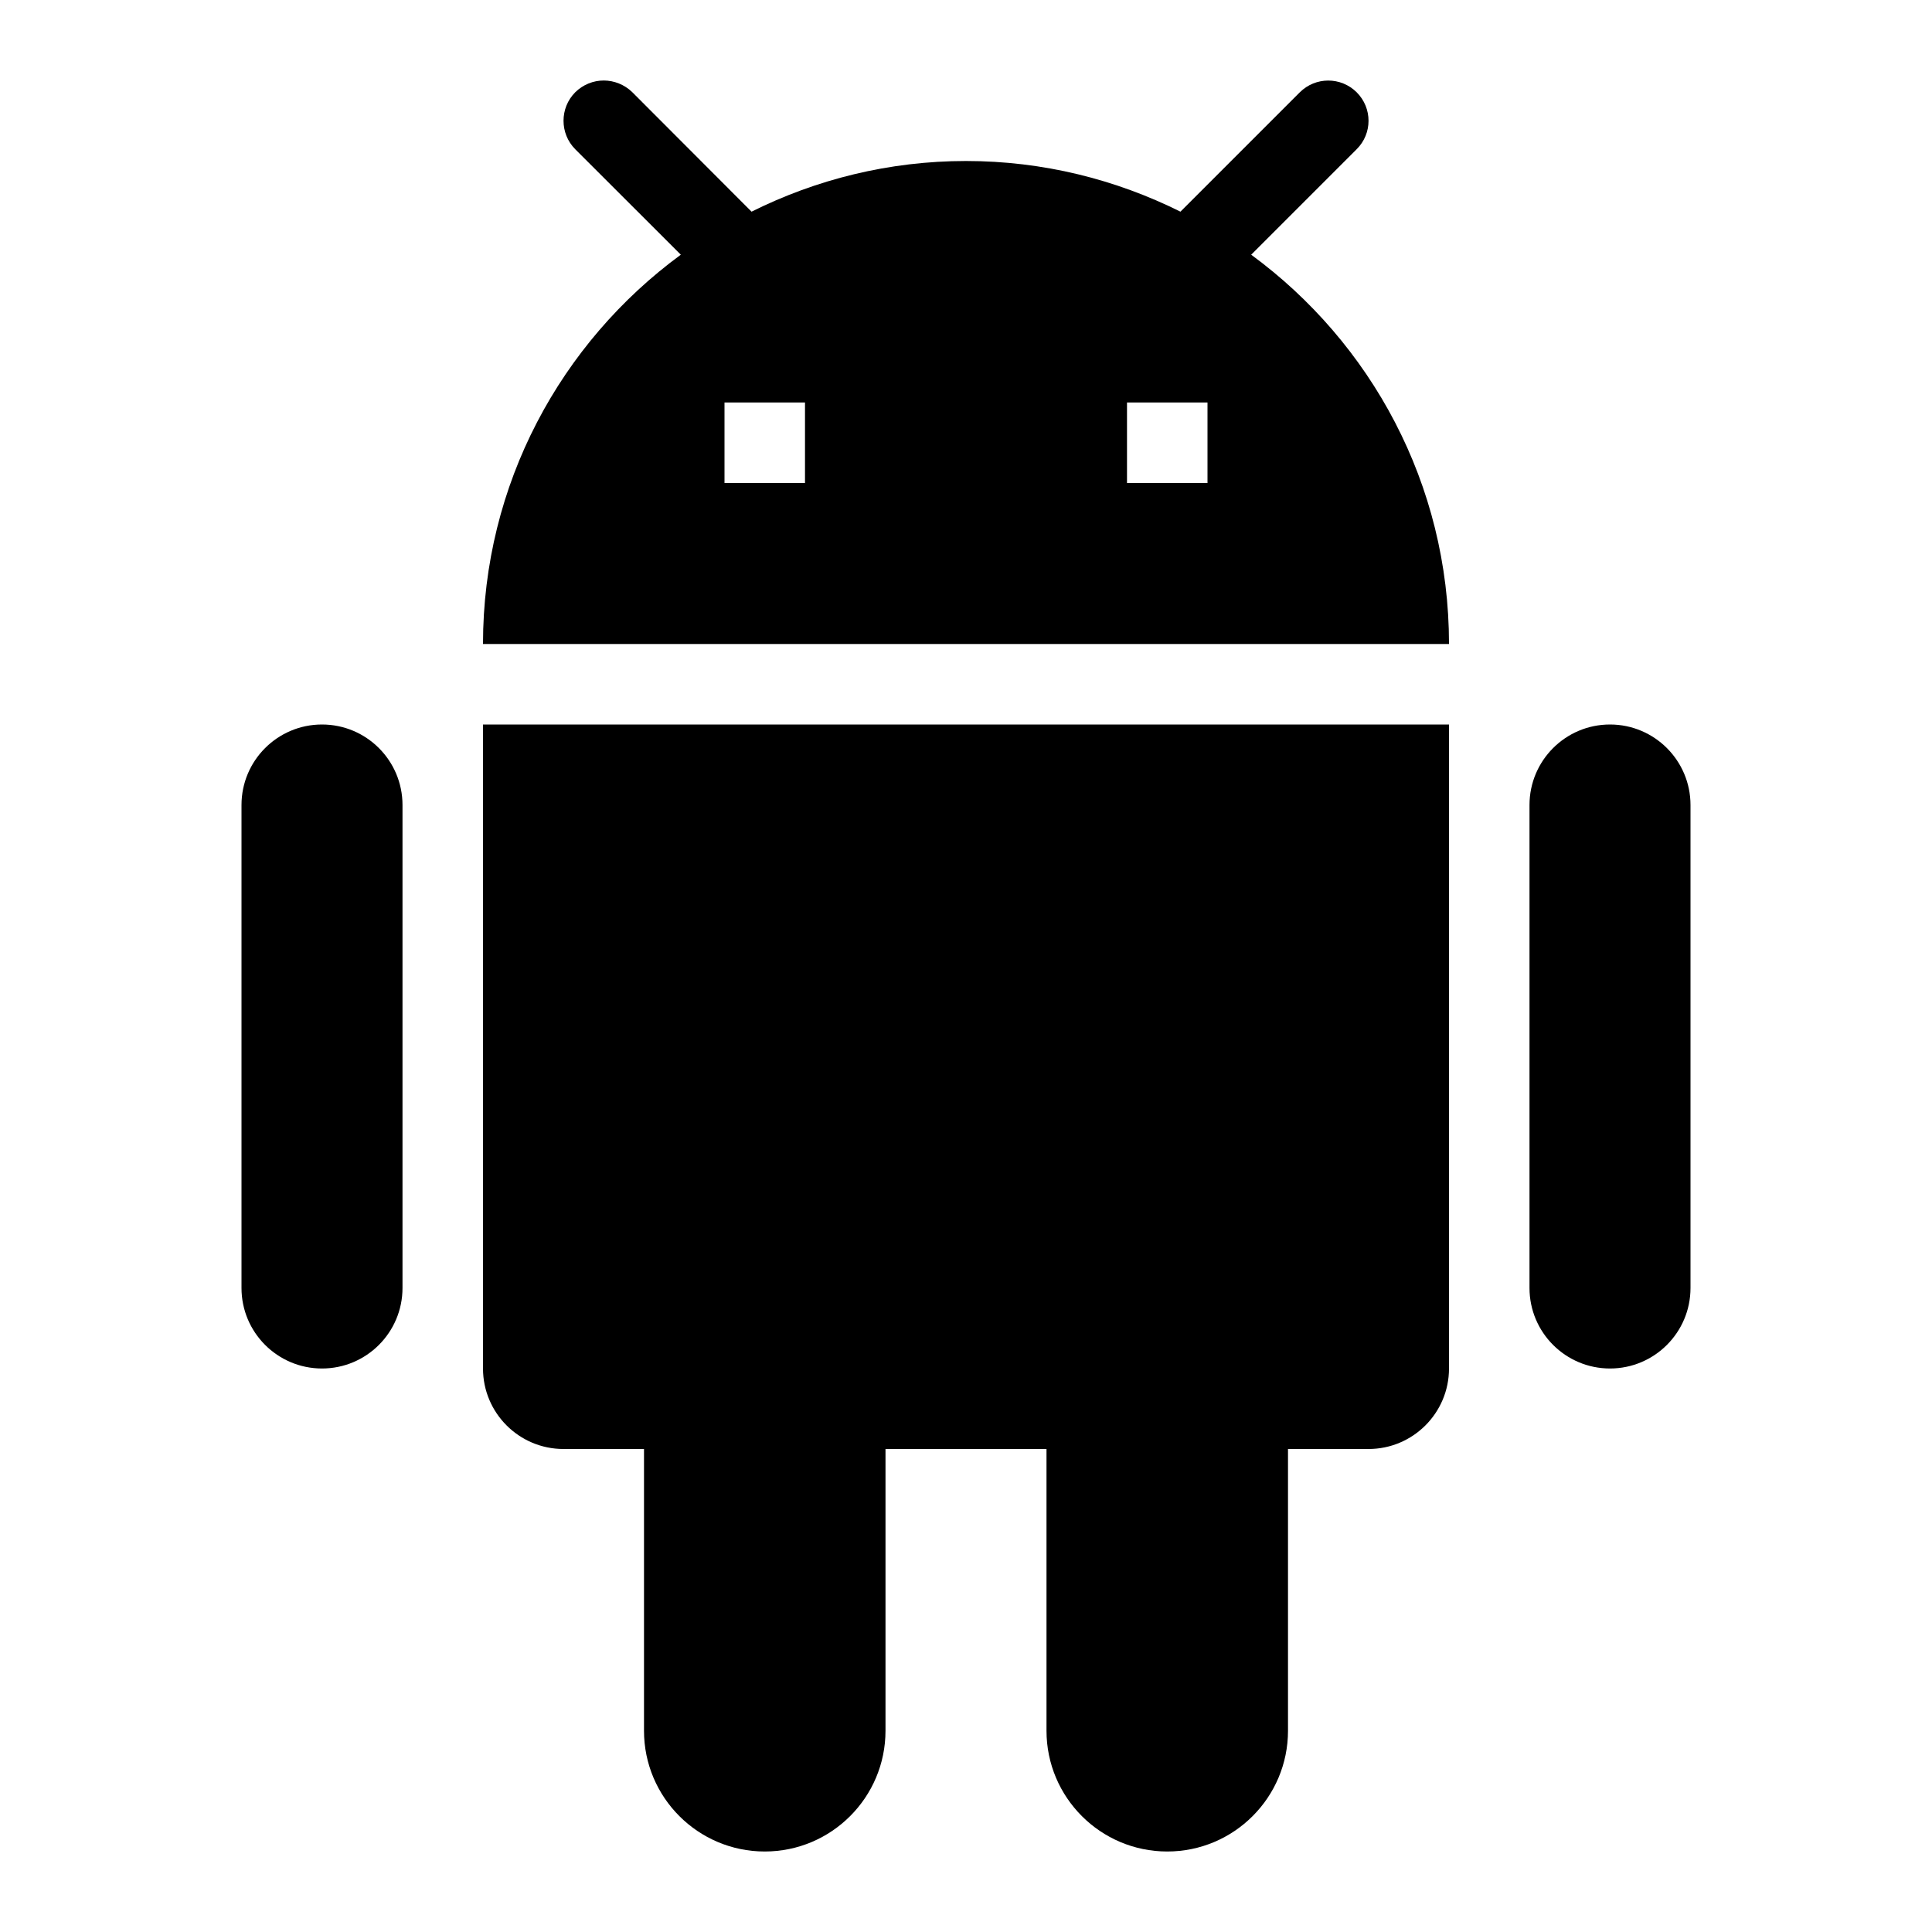
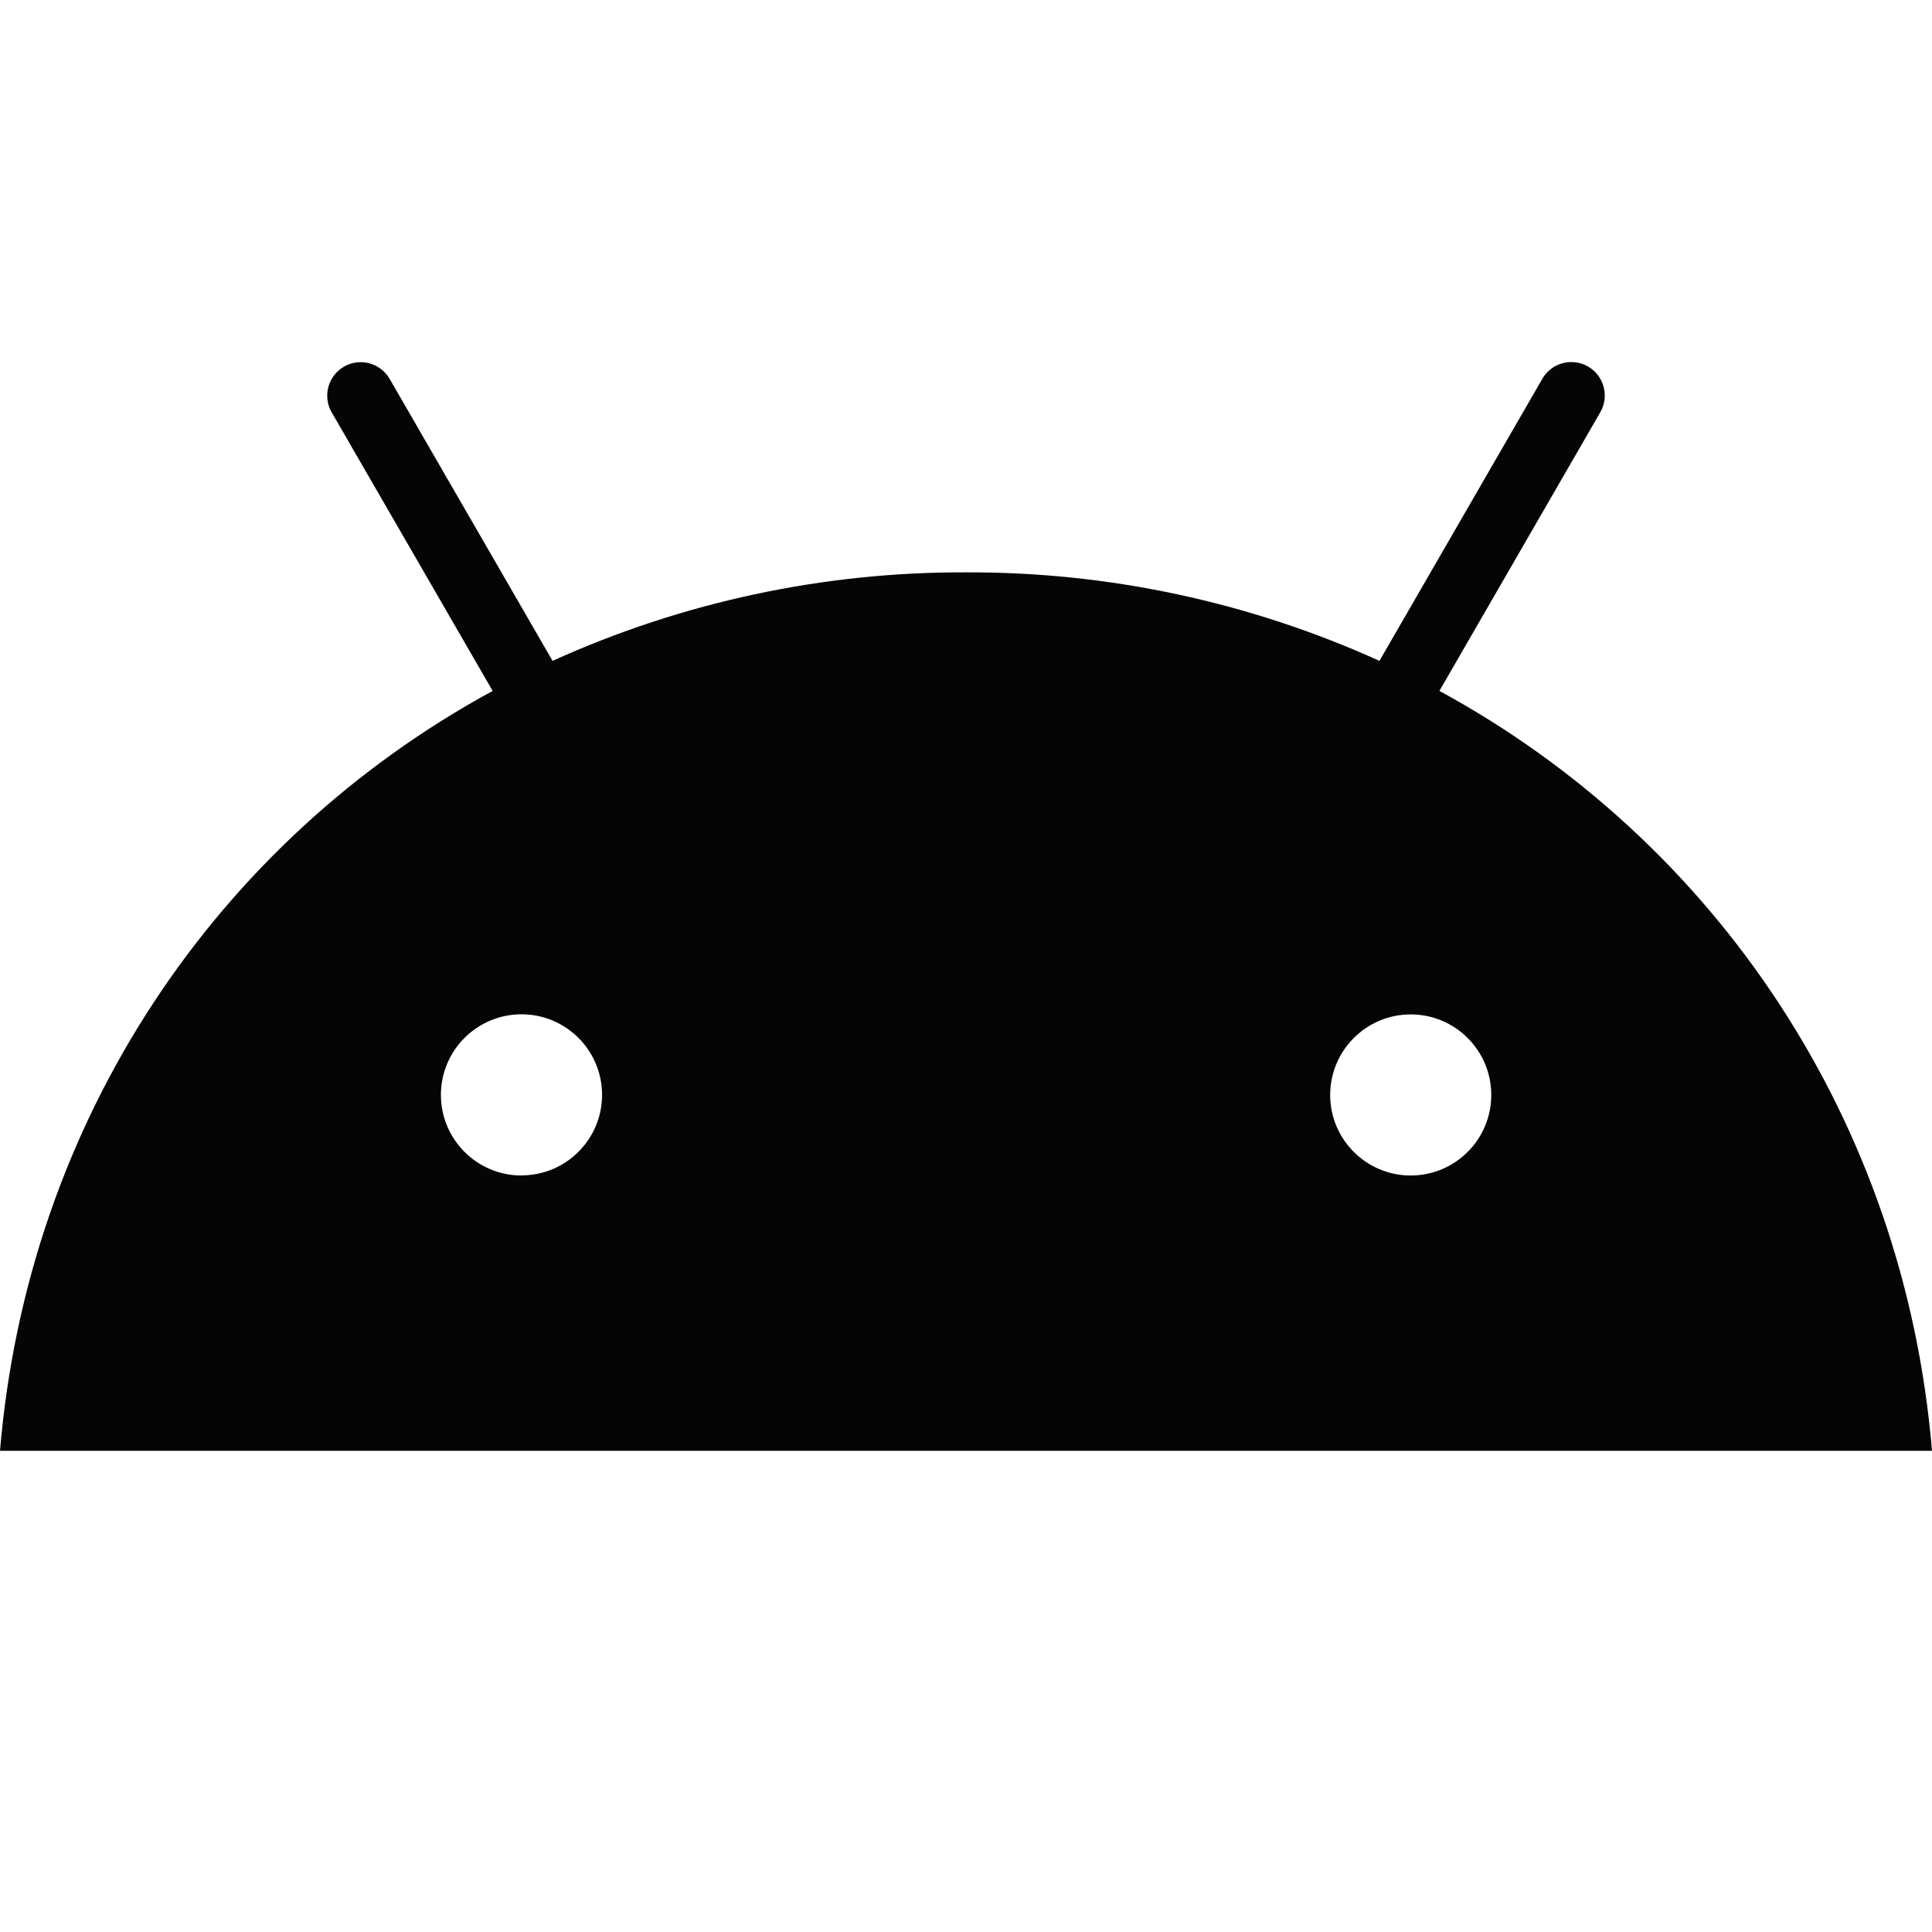
- <svg xmlns="http://www.w3.org/2000/svg" viewBox="0 0 18 18" aria-label="Android logo">
-   <path fill-rule="evenodd" fill="currentColor" d="M15 6.75c-.414 0-.75.336-.75.75V12c0 .414.336.75.75.75s.75-.336.75-.75V7.5c0-.414-.336-.75-.75-.75zm-10.5 0v6c0 .414.336.75.75.75H6v2.625c0 .621.504 1.125 1.125 1.125s1.125-.504 1.125-1.125V13.5h1.5v2.625c0 .621.504 1.125 1.125 1.125S12 16.746 12 16.125V13.5h.75c.414 0 .75-.336.75-.75v-6h-9zm-1.5 0c-.414 0-.75.336-.75.75V12c0 .414.336.75.75.75s.75-.336.75-.75V7.5c0-.414-.336-.75-.75-.75zm7.5-2.25h.75v-.75h-.75v.75zm-3.75 0h.75v-.75h-.75v.75zM5.625.75c-.096 0-.192.037-.266.11-.145.146-.145.384 0 .53l.984.983C5.227 3.192 4.5 4.51 4.5 6h9c0-1.49-.727-2.808-1.843-3.627l.983-.983c.147-.146.147-.383 0-.53-.147-.146-.383-.146-.53 0l-1.112 1.112C10.395 1.672 9.718 1.5 9 1.5c-.719 0-1.396.172-1.998.472L5.891.859C5.817.787 5.72.75 5.625.75z" />
+ <svg xmlns="http://www.w3.org/2000/svg" width="16" height="16">
+   <g fill="none" fill-rule="evenodd">
+     <path d="M0 0h16v16H0z" />
+     <path d="M11.682 9.735a.667.667 0 1 1 .002-1.334.667.667 0 0 1-.002 1.334m-7.364 0A.667.667 0 1 1 4.32 8.4a.667.667 0 0 1-.002 1.334m7.603-4.013 1.332-2.307a.277.277 0 0 0-.48-.277l-1.349 2.336A8.22 8.22 0 0 0 8 4.74a8.22 8.22 0 0 0-3.424.733L3.227 3.138a.277.277 0 0 0-.48.277L4.08 5.722C1.793 6.965.229 9.28 0 12.015h16c-.229-2.735-1.793-5.05-4.079-6.293" fill="#050506" fill-rule="nonzero" />
+   </g>
</svg>
